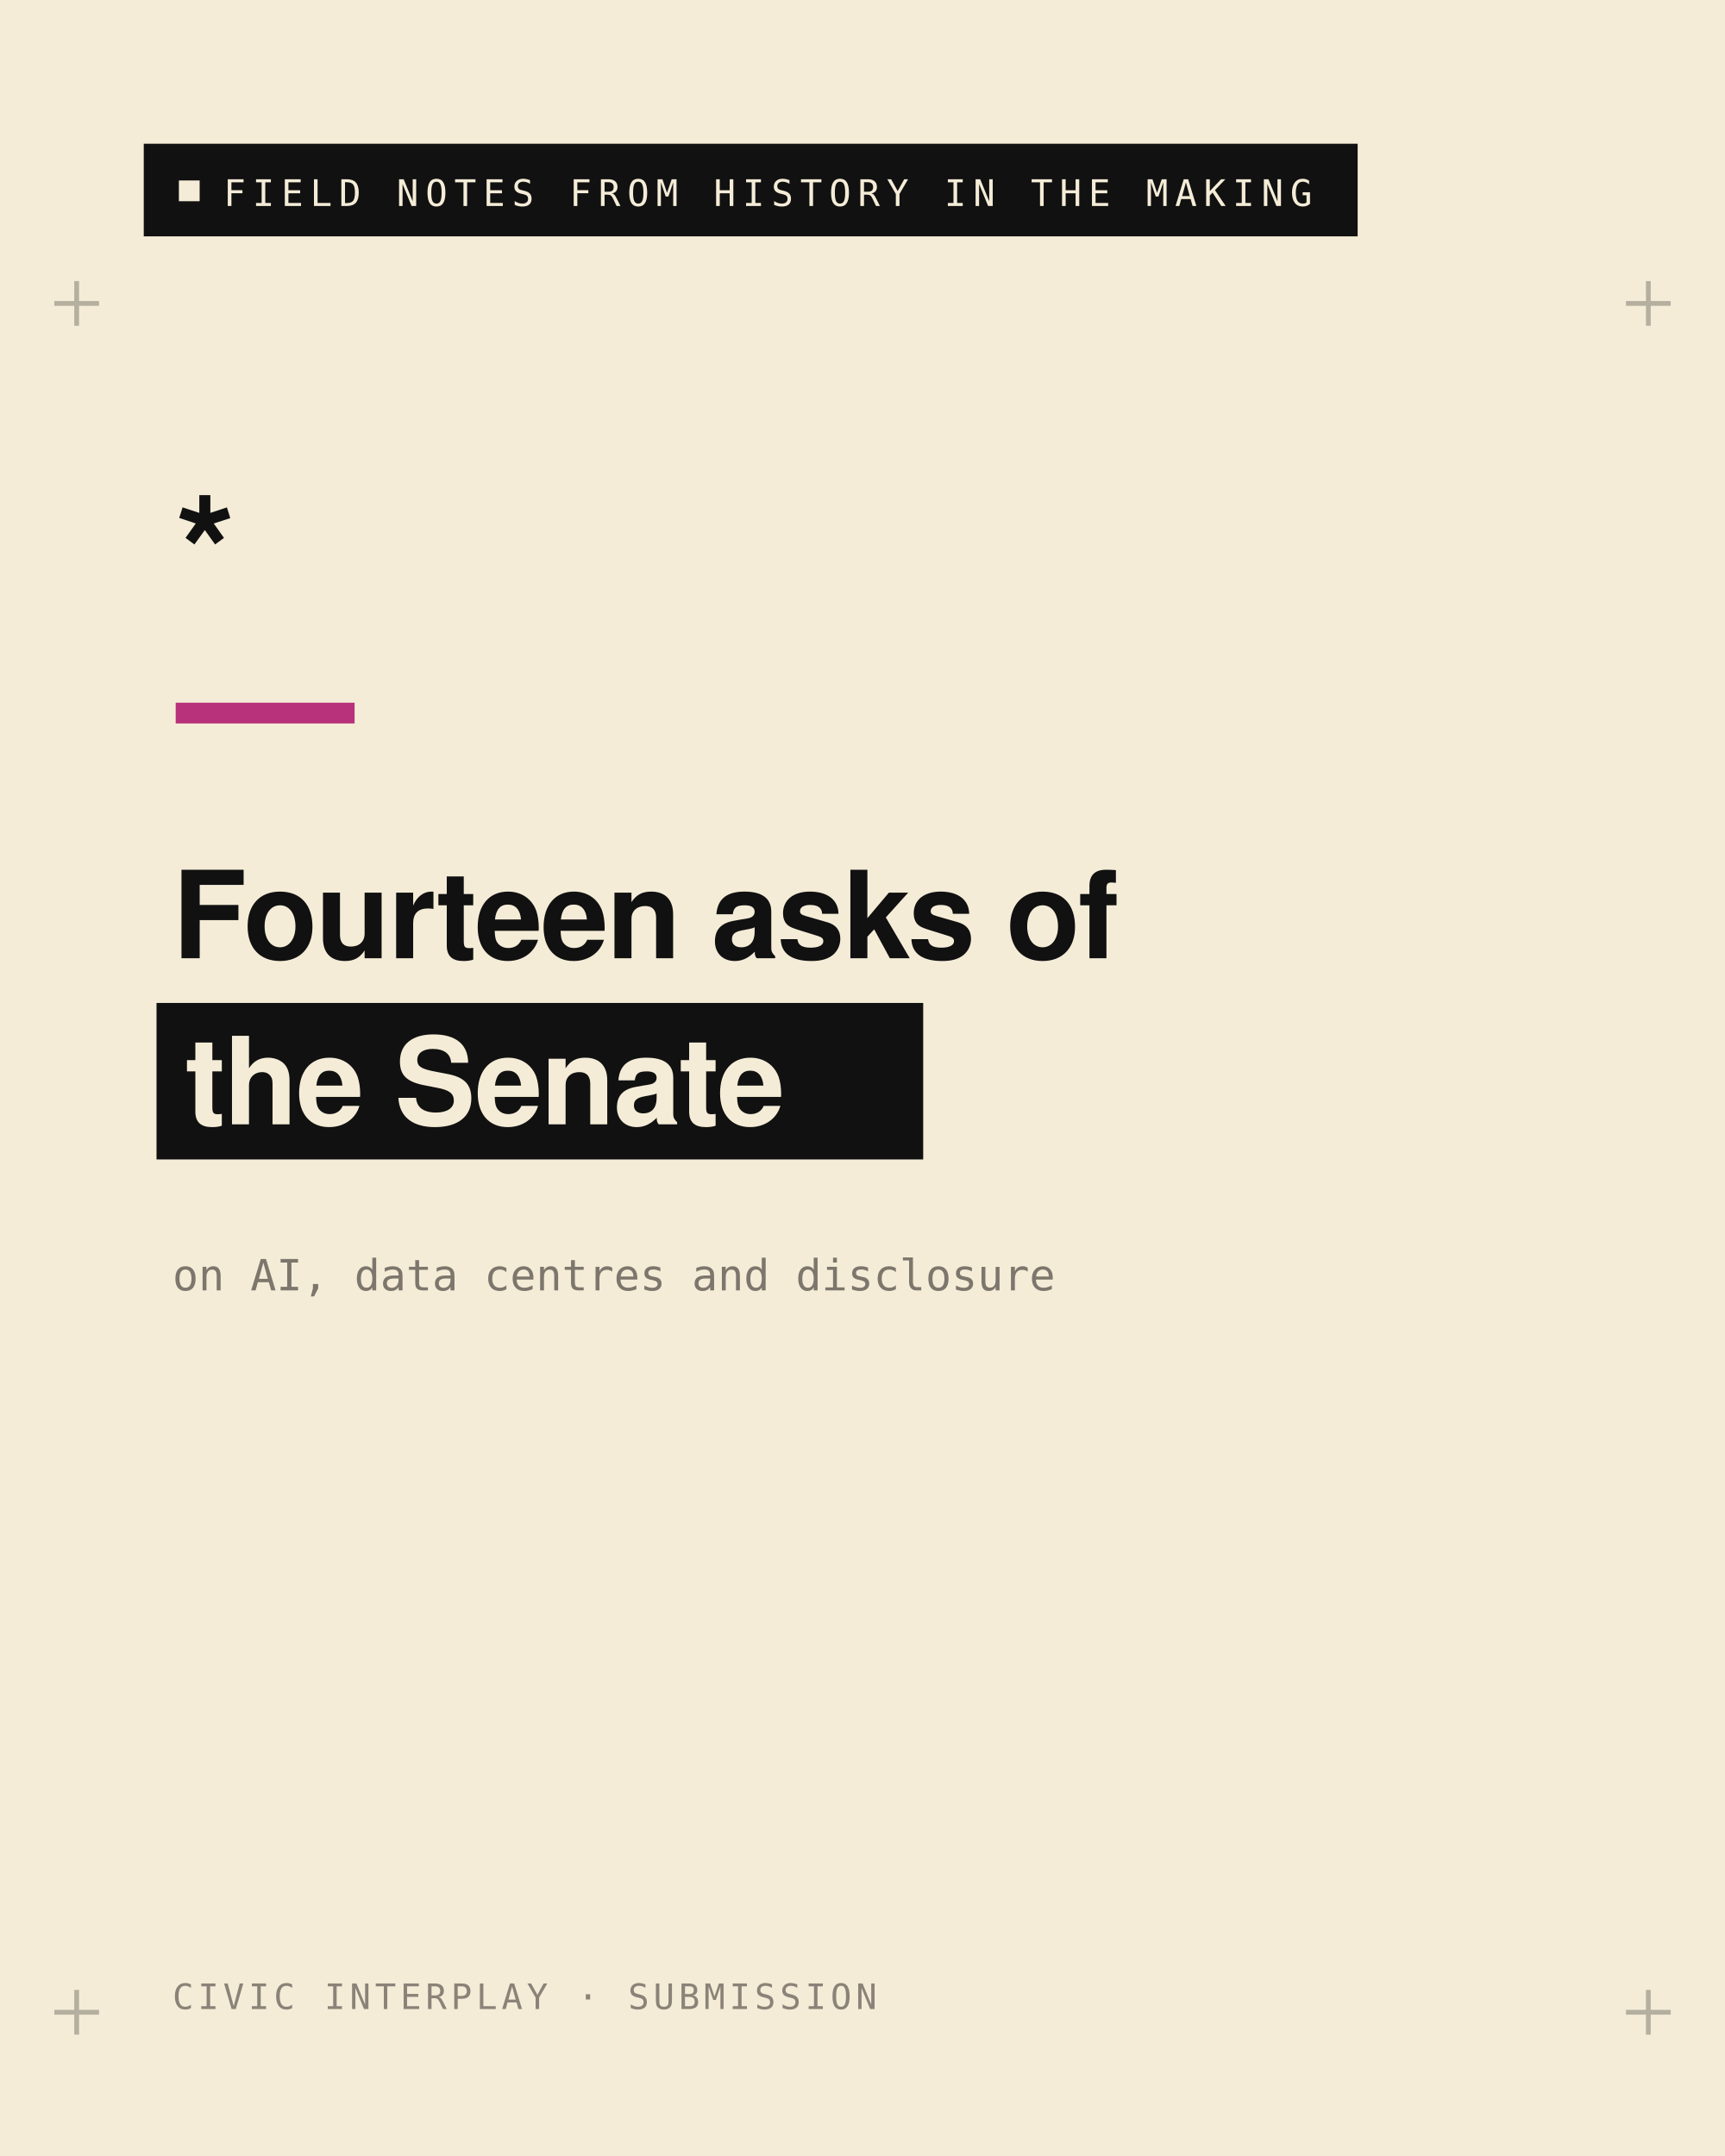
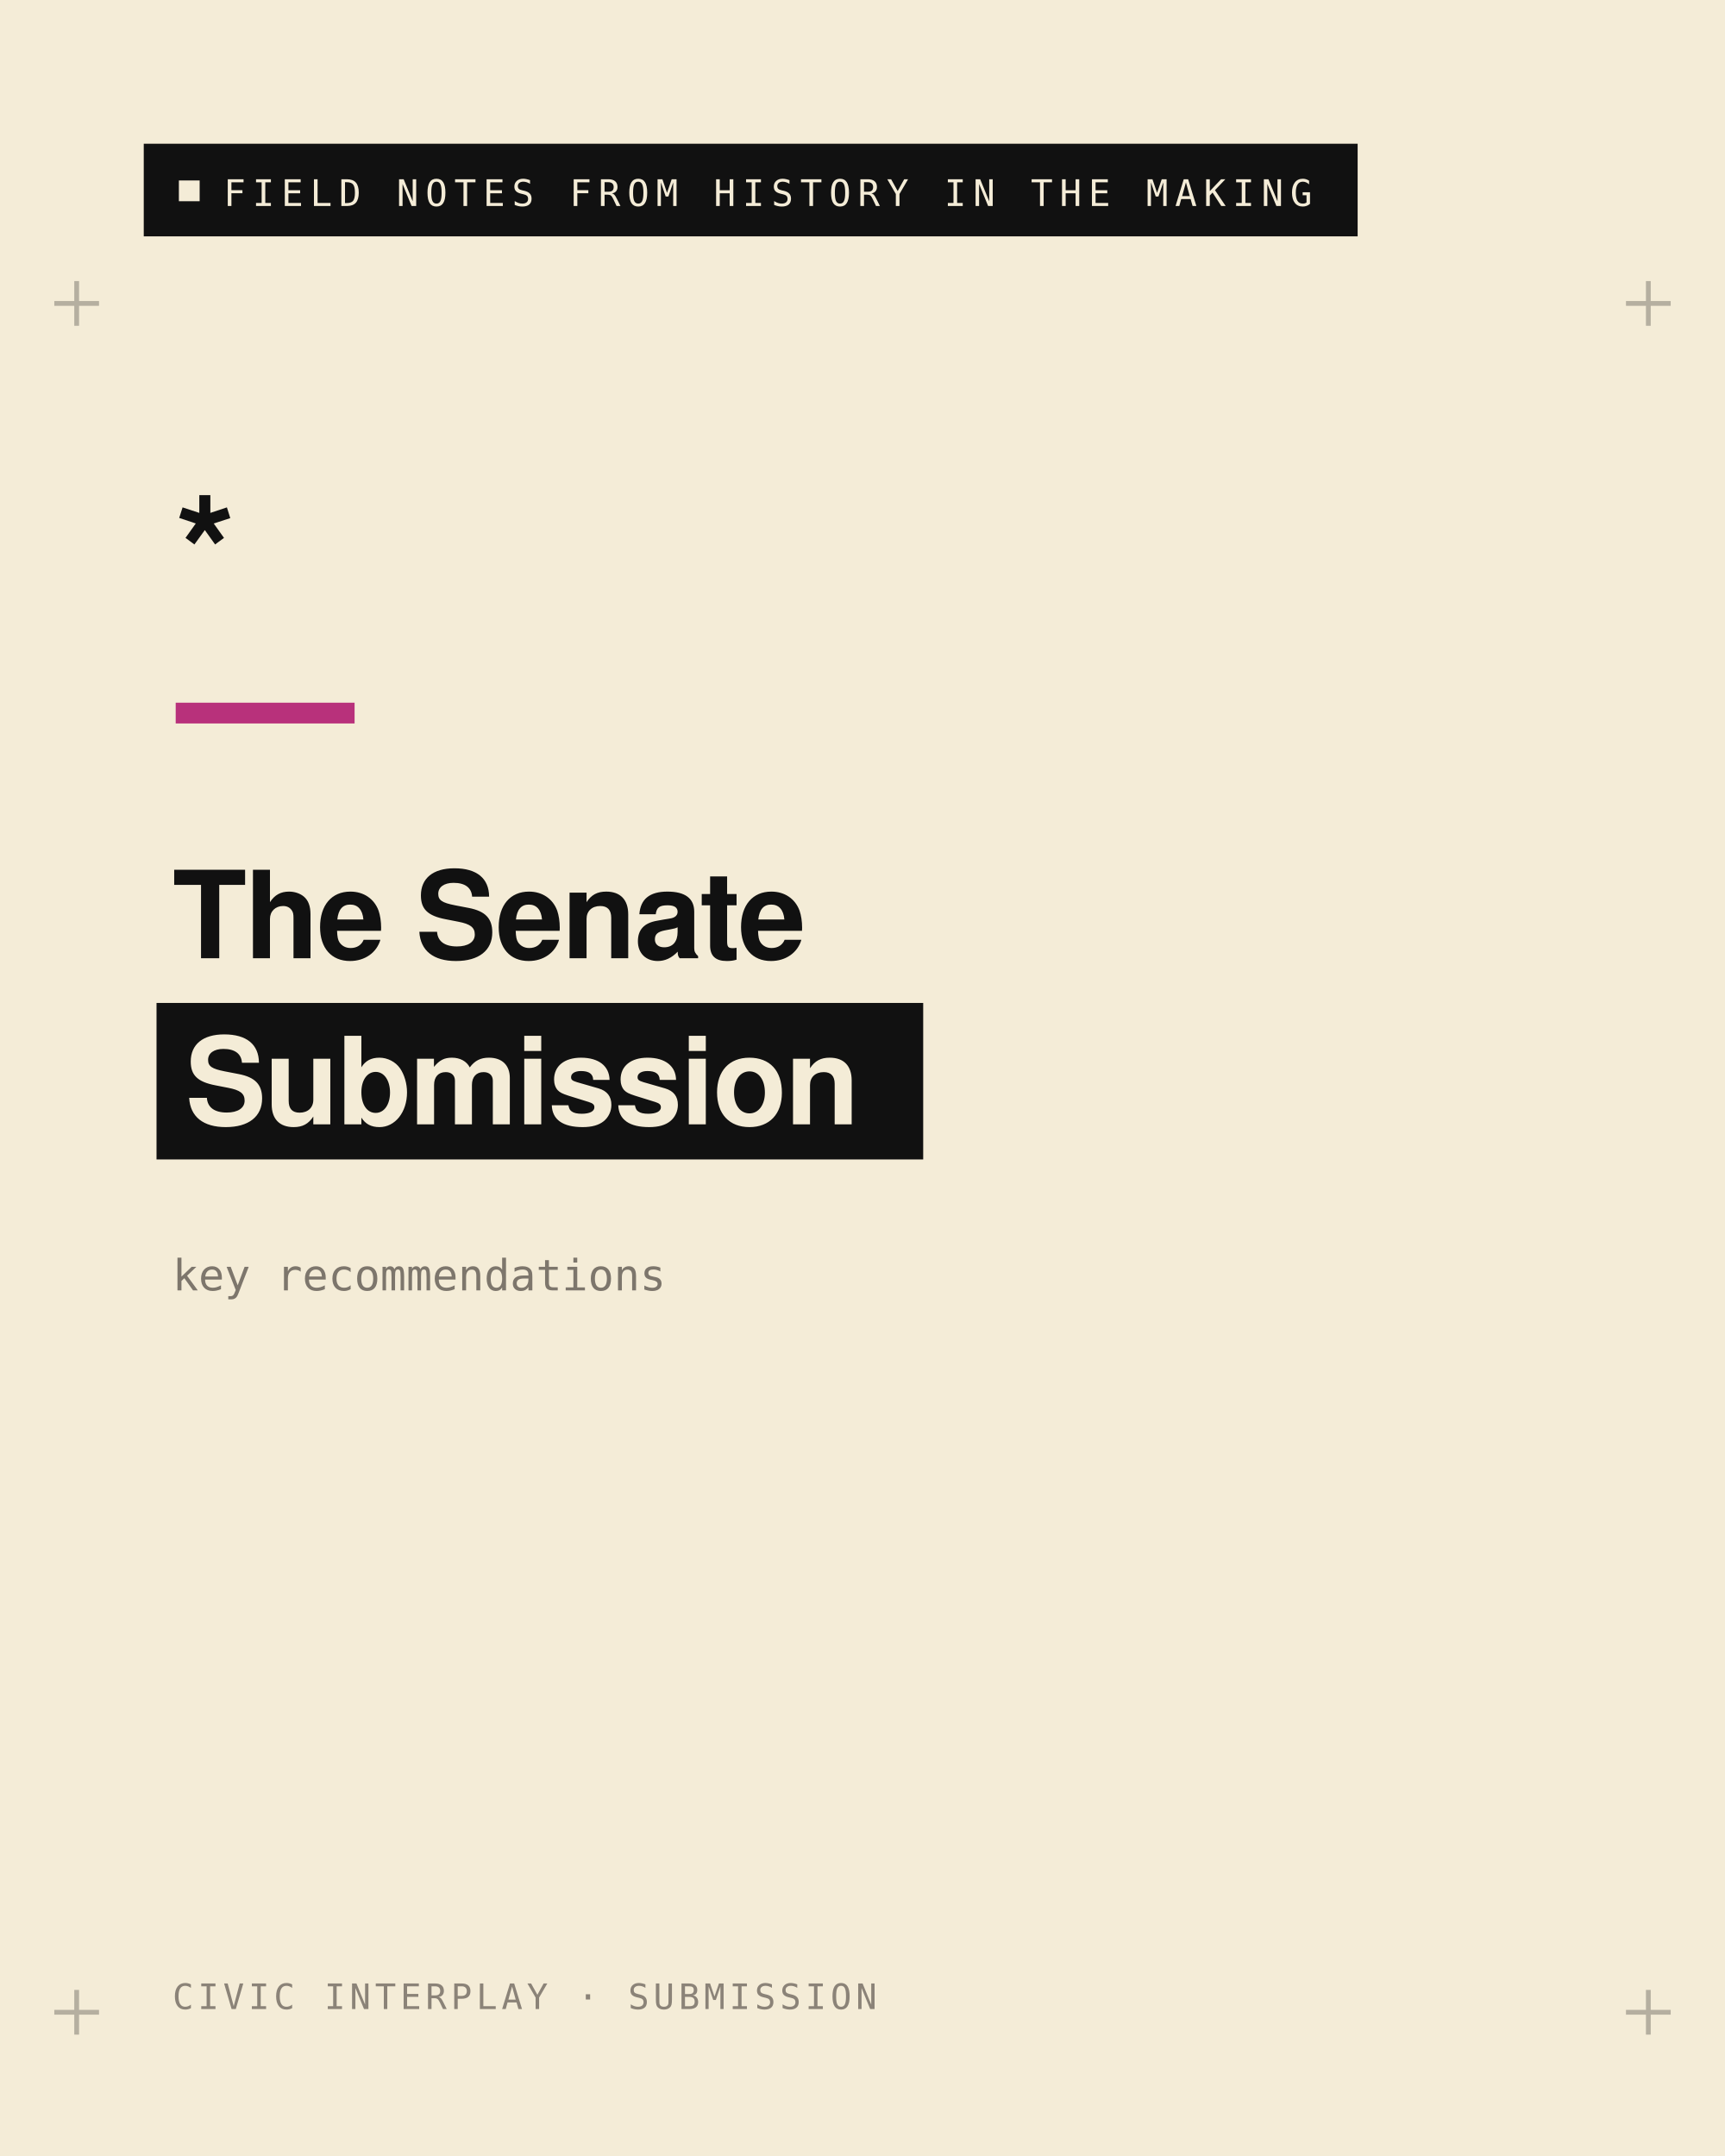
<svg xmlns="http://www.w3.org/2000/svg" viewBox="0 0 1080 1350" width="1080" height="1350">
  <rect width="1080" height="1350" fill="#F4ECD7" />
  <g stroke="#111111" stroke-width="3" opacity="0.28">
    <line x1="34" y1="190" x2="62" y2="190" />
    <line x1="48" y1="176" x2="48" y2="204" />
  </g>
  <g stroke="#111111" stroke-width="3" opacity="0.28">
    <line x1="1018" y1="190" x2="1046" y2="190" />
    <line x1="1032" y1="176" x2="1032" y2="204" />
  </g>
  <g stroke="#111111" stroke-width="3" opacity="0.28">
    <line x1="34" y1="1260" x2="62" y2="1260" />
    <line x1="48" y1="1246" x2="48" y2="1274" />
  </g>
  <g stroke="#111111" stroke-width="3" opacity="0.28">
    <line x1="1018" y1="1260" x2="1046" y2="1260" />
    <line x1="1032" y1="1246" x2="1032" y2="1274" />
  </g>
  <rect x="90" y="90" width="760" height="58" fill="#111111" />
  <rect x="112" y="113" width="13" height="13" fill="#F4ECD7" />
  <text x="140" y="129" font-family="Menlo, Consolas, monospace" font-size="23" font-weight="500" letter-spacing="4.2" fill="#F4ECD7">FIELD NOTES FROM HISTORY IN THE MAKING</text>
  <text x="110" y="380" font-family="Helvetica Neue, Helvetica, Arial, sans-serif" font-size="96" font-weight="700" fill="#111111">*</text>
  <rect x="110" y="440" width="112" height="13" fill="#B8317B" />
-   <text x="108" y="600" font-family="Helvetica Neue, Helvetica, Arial, sans-serif" font-size="76" font-weight="700" letter-spacing="-1" fill="#111111">Fourteen asks of</text>
+   <text x="108" y="600" font-family="Helvetica Neue, Helvetica, Arial, sans-serif" font-size="76" font-weight="700" letter-spacing="-1" fill="#111111">The Senate</text>
  <rect x="98" y="628" width="480" height="98" fill="#111111" />
-   <text x="116" y="704" font-family="Helvetica Neue, Helvetica, Arial, sans-serif" font-size="76" font-weight="700" letter-spacing="-1" fill="#F4ECD7">the Senate</text>
-   <text x="108" y="808" font-family="Menlo, Consolas, monospace" font-size="27" fill="#7d766c">on AI, data centres and disclosure</text>
+   <text x="116" y="704" font-family="Helvetica Neue, Helvetica, Arial, sans-serif" font-size="76" font-weight="700" letter-spacing="-1" fill="#F4ECD7">Submission</text>
+   <text x="108" y="808" font-family="Menlo, Consolas, monospace" font-size="27" fill="#7d766c">key recommendations</text>
  <text x="108" y="1258" font-family="Menlo, Consolas, monospace" font-size="22" letter-spacing="2.6" fill="#8b8378">CIVIC INTERPLAY · SUBMISSION</text>
</svg>
